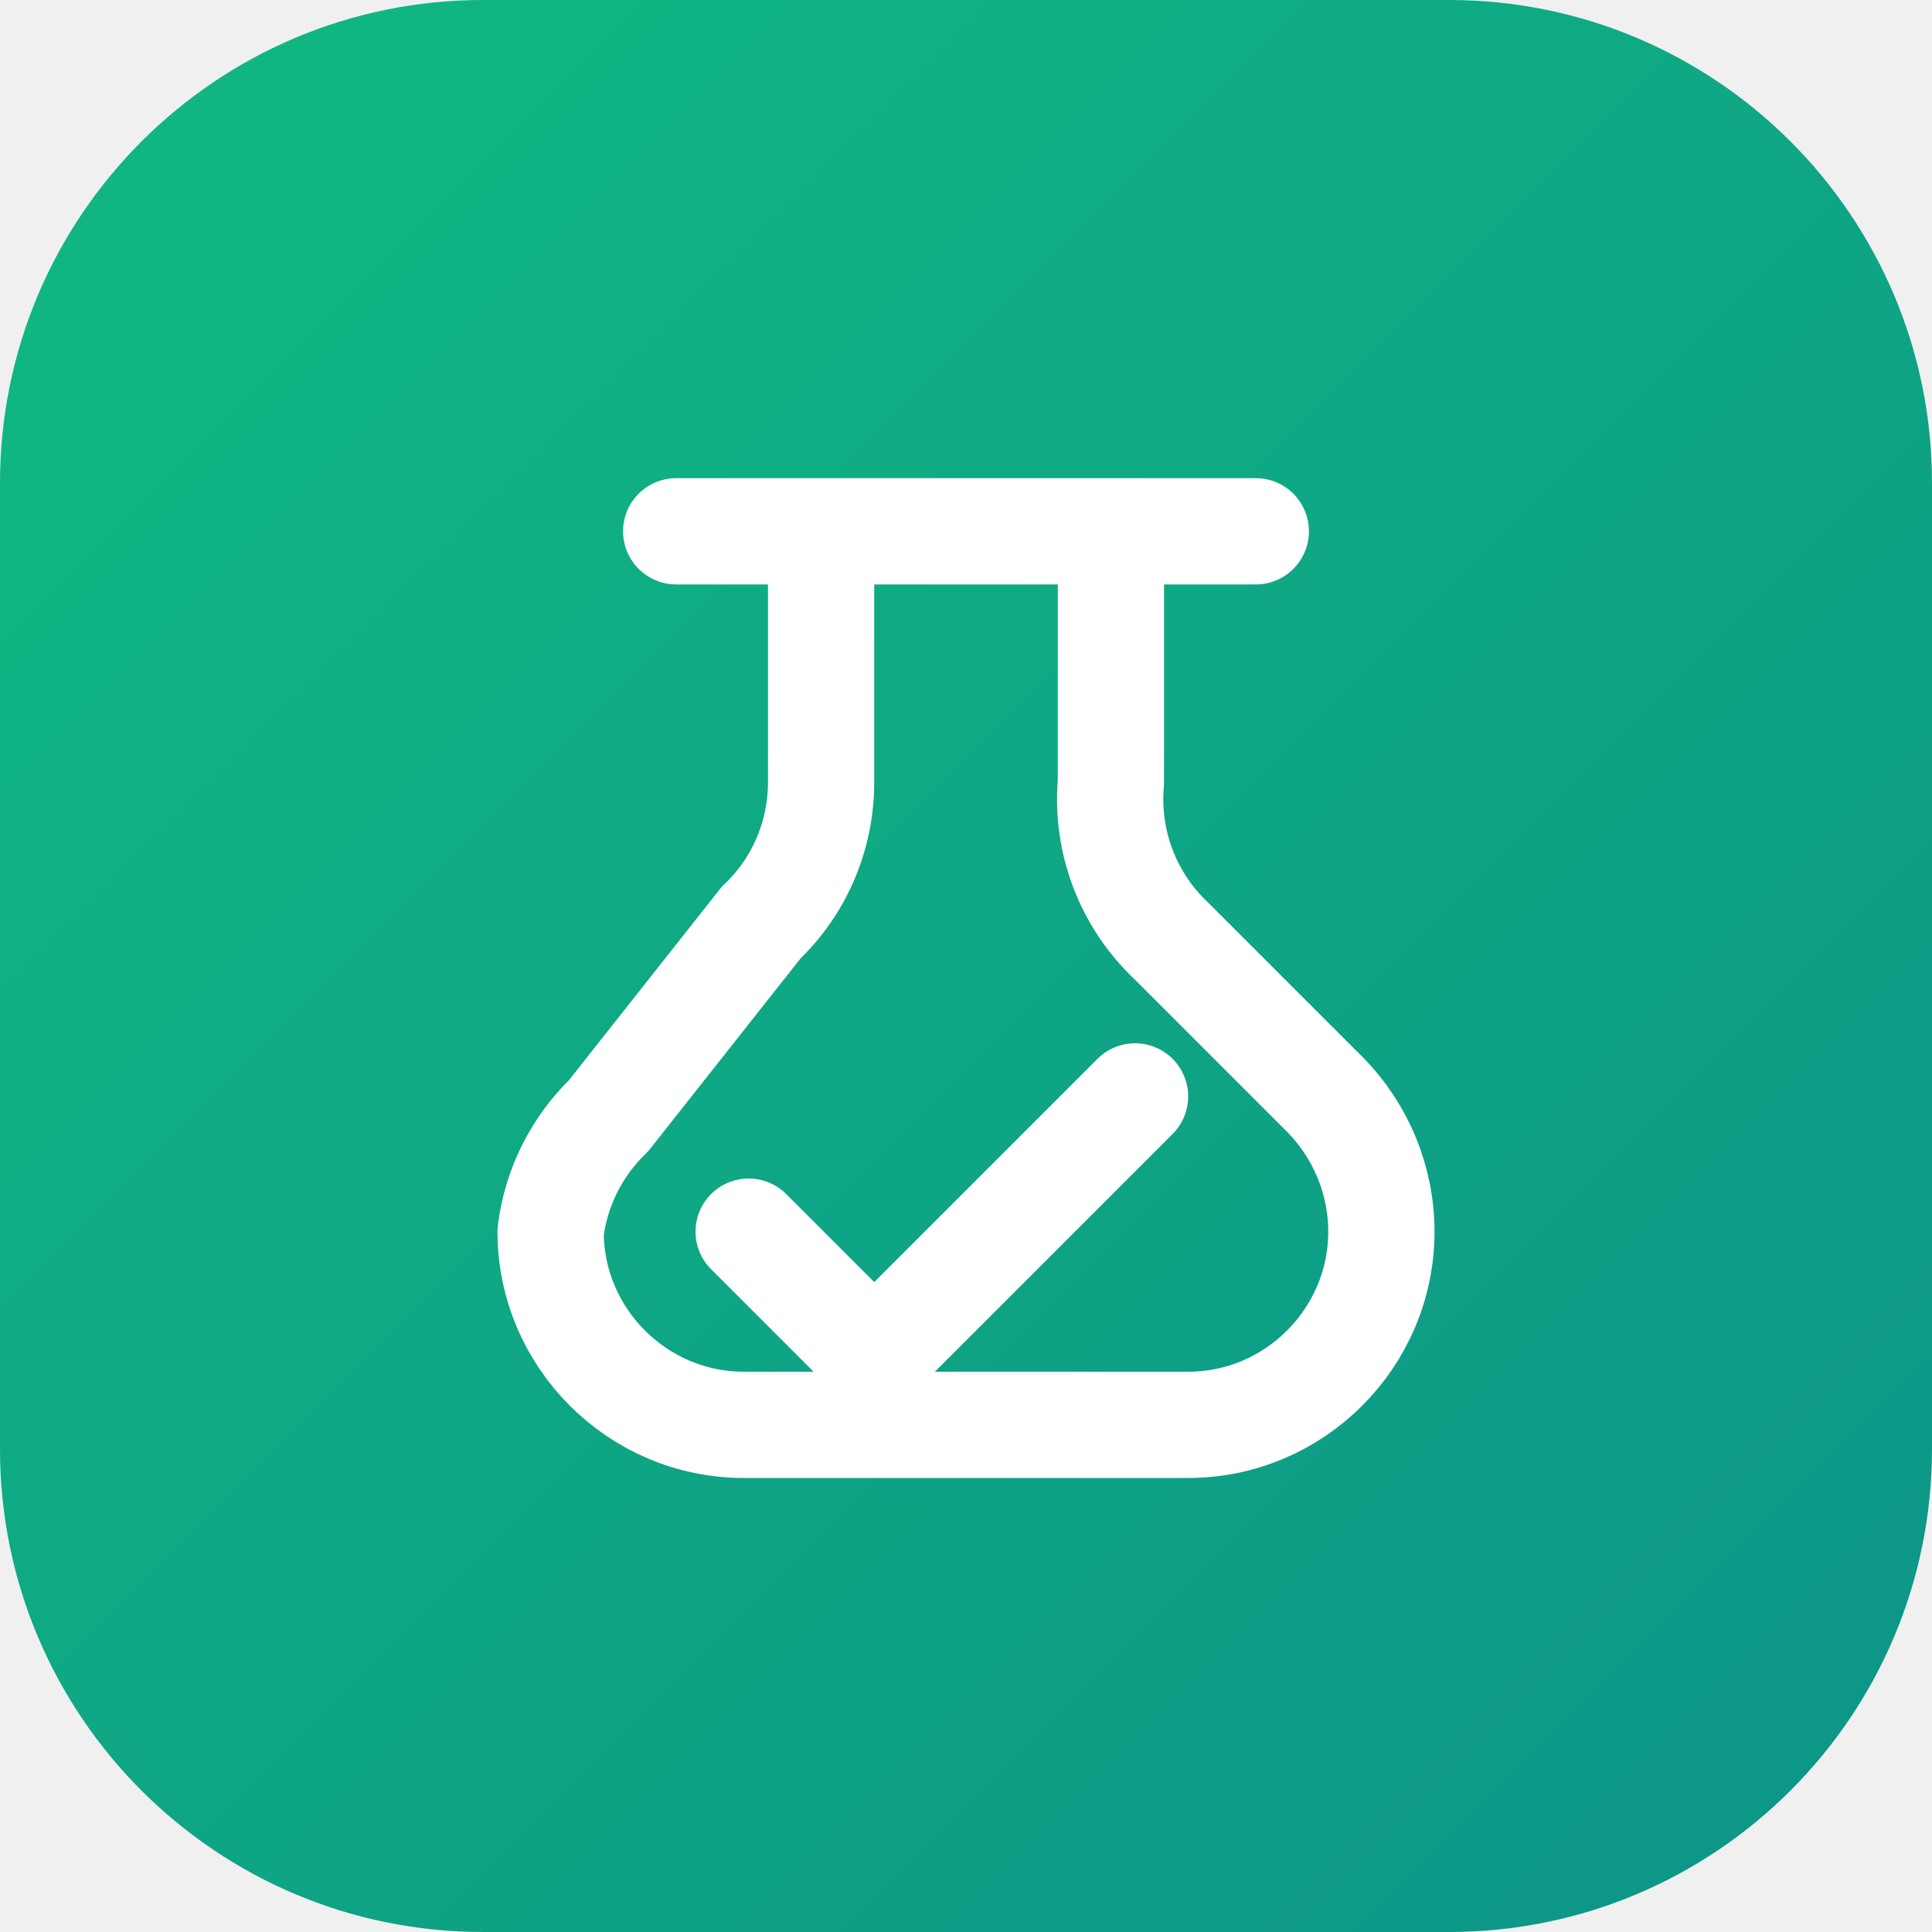
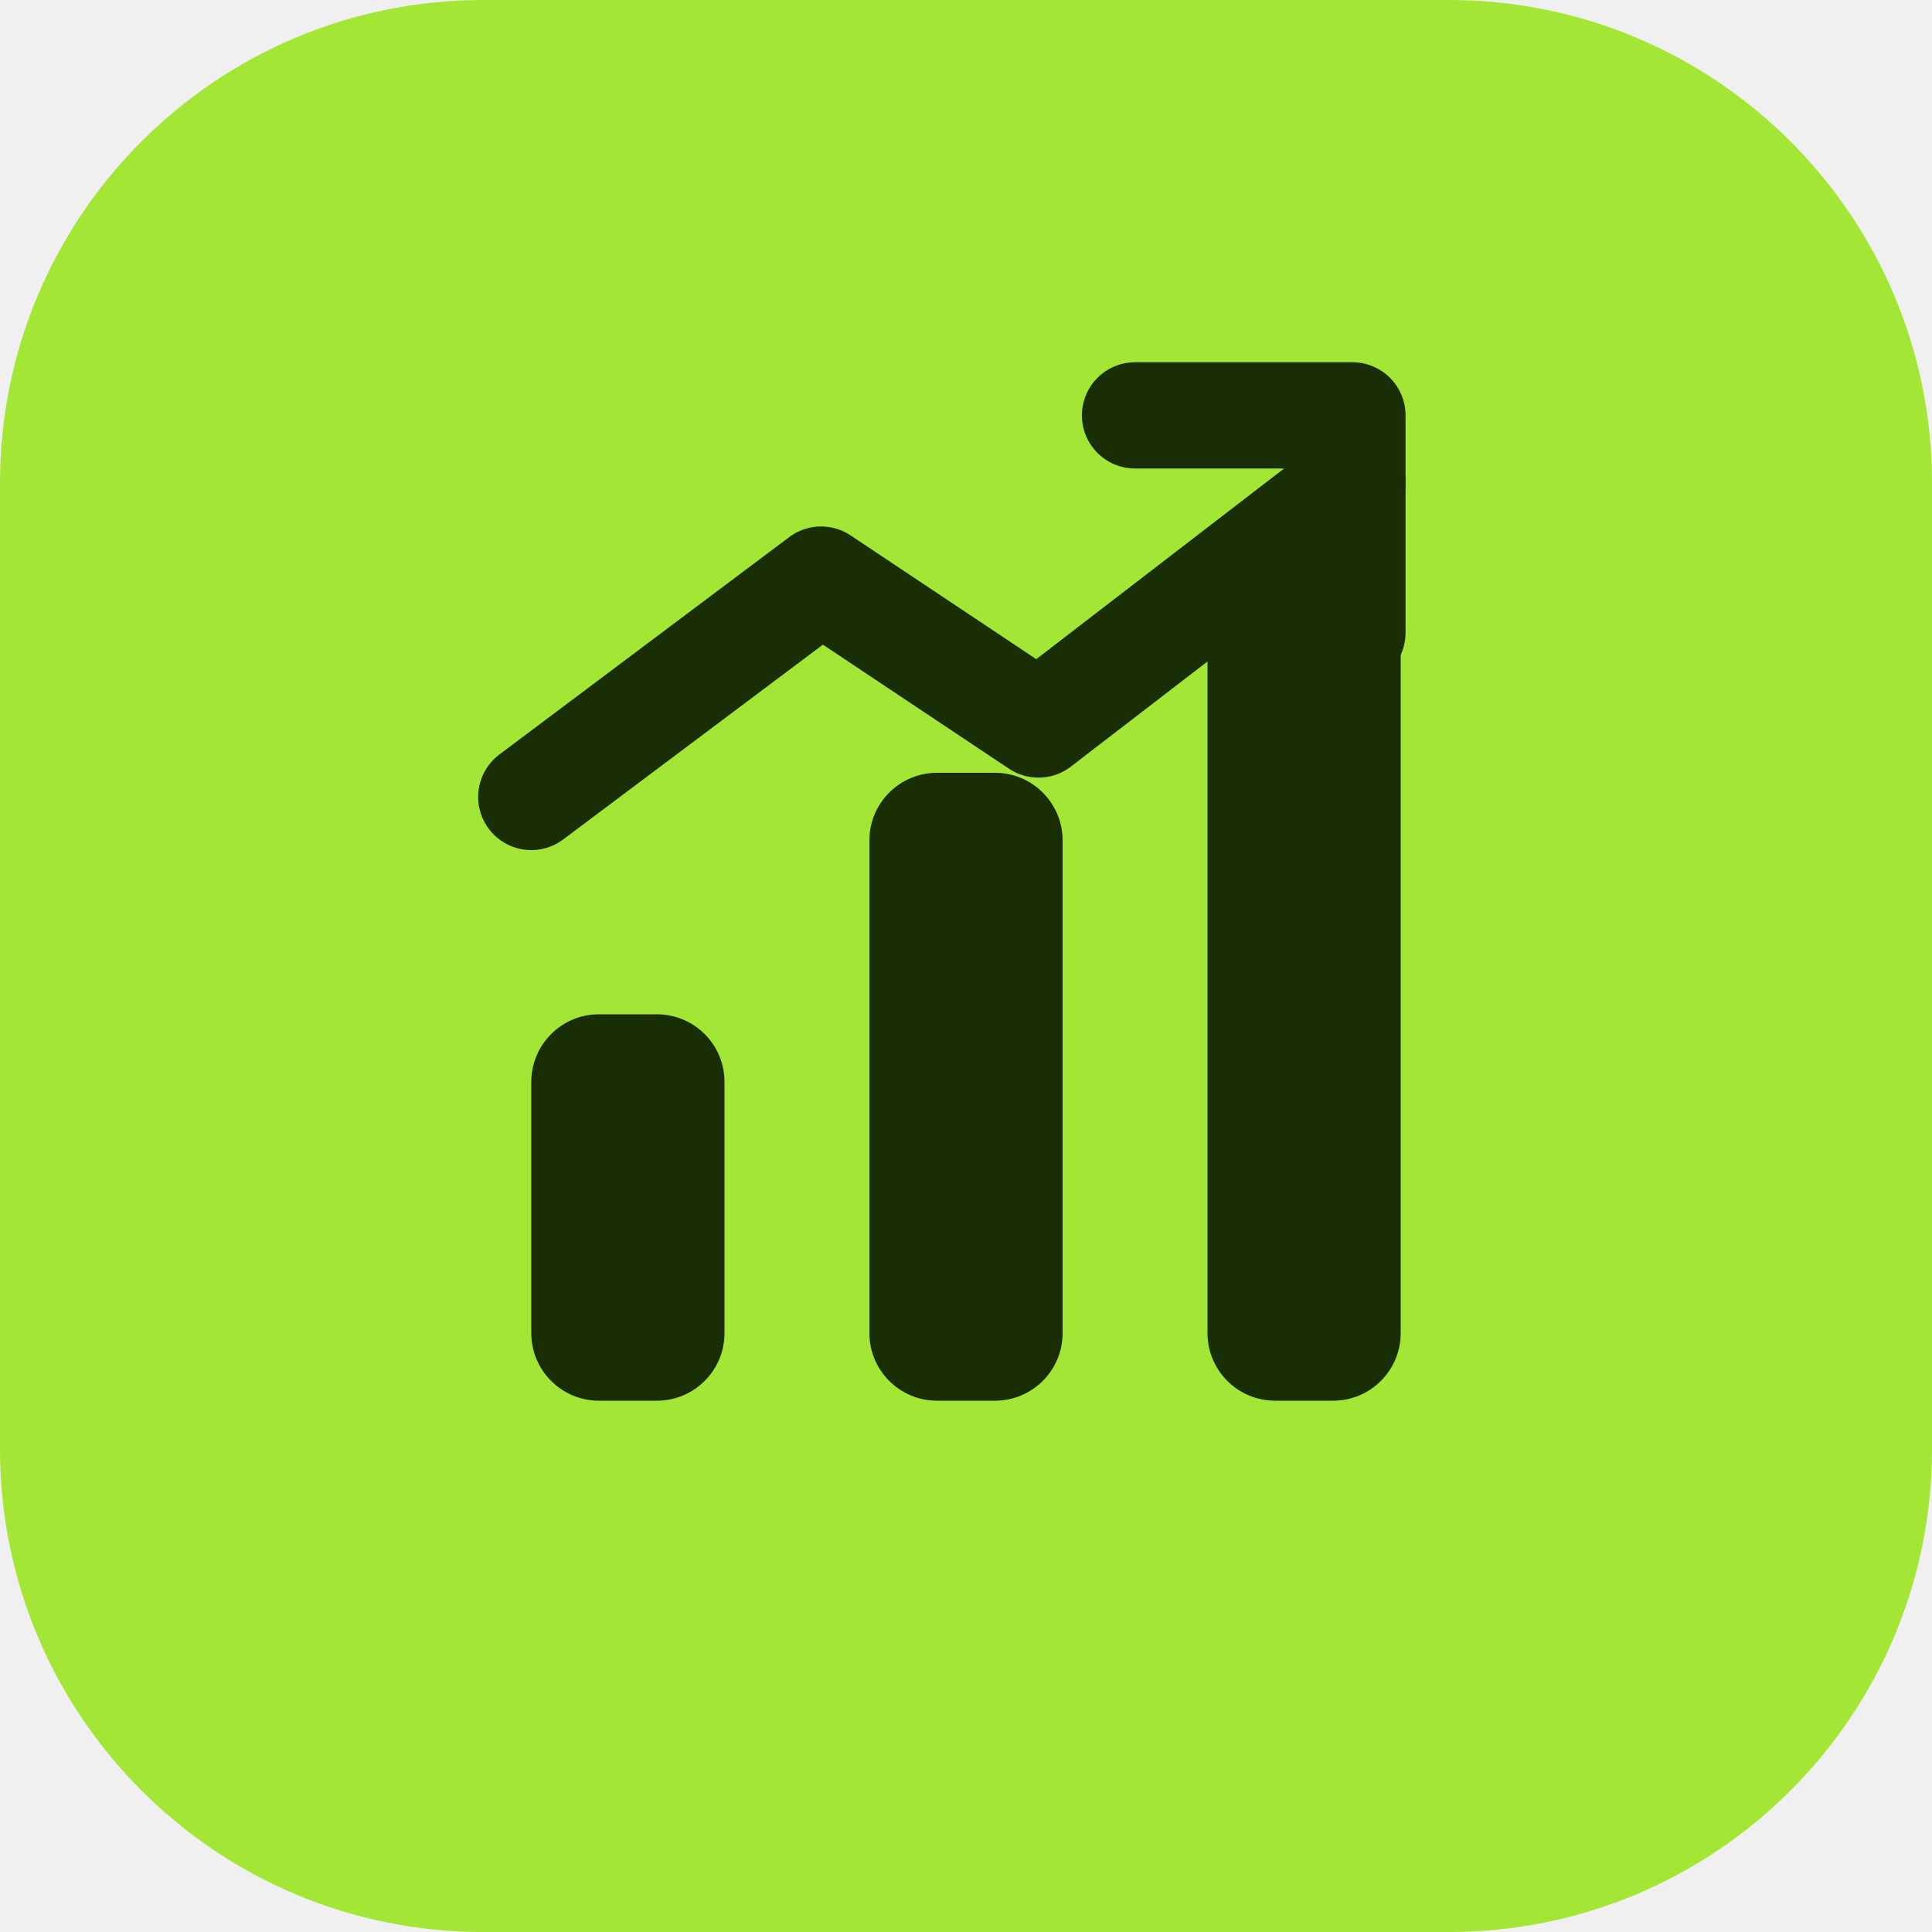
<svg xmlns="http://www.w3.org/2000/svg" width="40" height="40" viewBox="0 0 40 40" fill="none">
-   <rect width="40" height="40" rx="10" fill="url(#g)" />
-   <path d="M14 11h12M17 11v5.2c0 1.1-.45 2.15-1.24 2.9L12.6 23.1A4.03 4.03 0 0 0 11.4 25.5c0 2.2 1.8 4 4 4h9.2c2.2 0 4-1.8 4-4 0-1.06-.42-2.08-1.17-2.84l-3.19-3.19A4.03 4.03 0 0 1 23 16.2V11" stroke="white" stroke-width="2.2" stroke-linecap="round" stroke-linejoin="round" />
-   <path d="M15.5 25.5l2.6 2.6 5.4-5.4" stroke="white" stroke-width="2.2" stroke-linecap="round" stroke-linejoin="round" />
-   <defs>
-     <linearGradient id="g" x1="0" y1="0" x2="40" y2="40" gradientUnits="userSpaceOnUse">
-       <stop stop-color="#10b981" />
-       <stop offset="1" stop-color="#0d9488" />
-     </linearGradient>
-   </defs>
+   <rect width="40" height="40" rx="10" fill="#a3e635" />
+   <rect x="11" y="21" width="4" height="8" rx="1.4" fill="#1a2e05" />
+   <rect x="18" y="16" width="4" height="13" rx="1.4" fill="#1a2e05" />
+   <rect x="25" y="11" width="4" height="18" rx="1.4" fill="#1a2e05" />
+   <path d="M11 16.5l6-4.5 4.5 3 6.5-5" stroke="#1a2e05" stroke-width="2.2" stroke-linecap="round" stroke-linejoin="round" />
+   <path d="M23.5 8.6h4.5v4.5" stroke="#1a2e05" stroke-width="2.2" stroke-linecap="round" stroke-linejoin="round" />
</svg>
